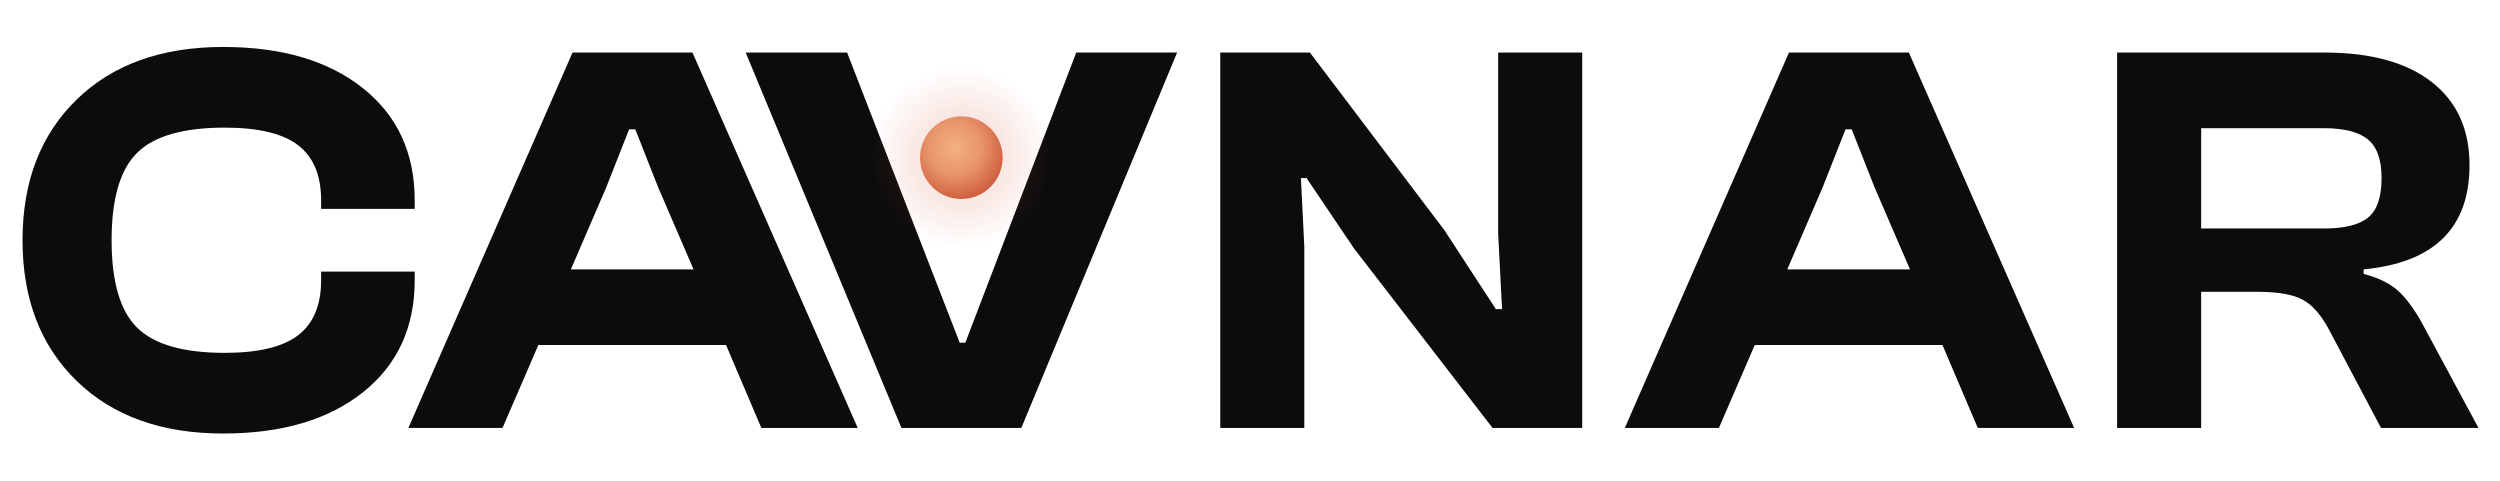
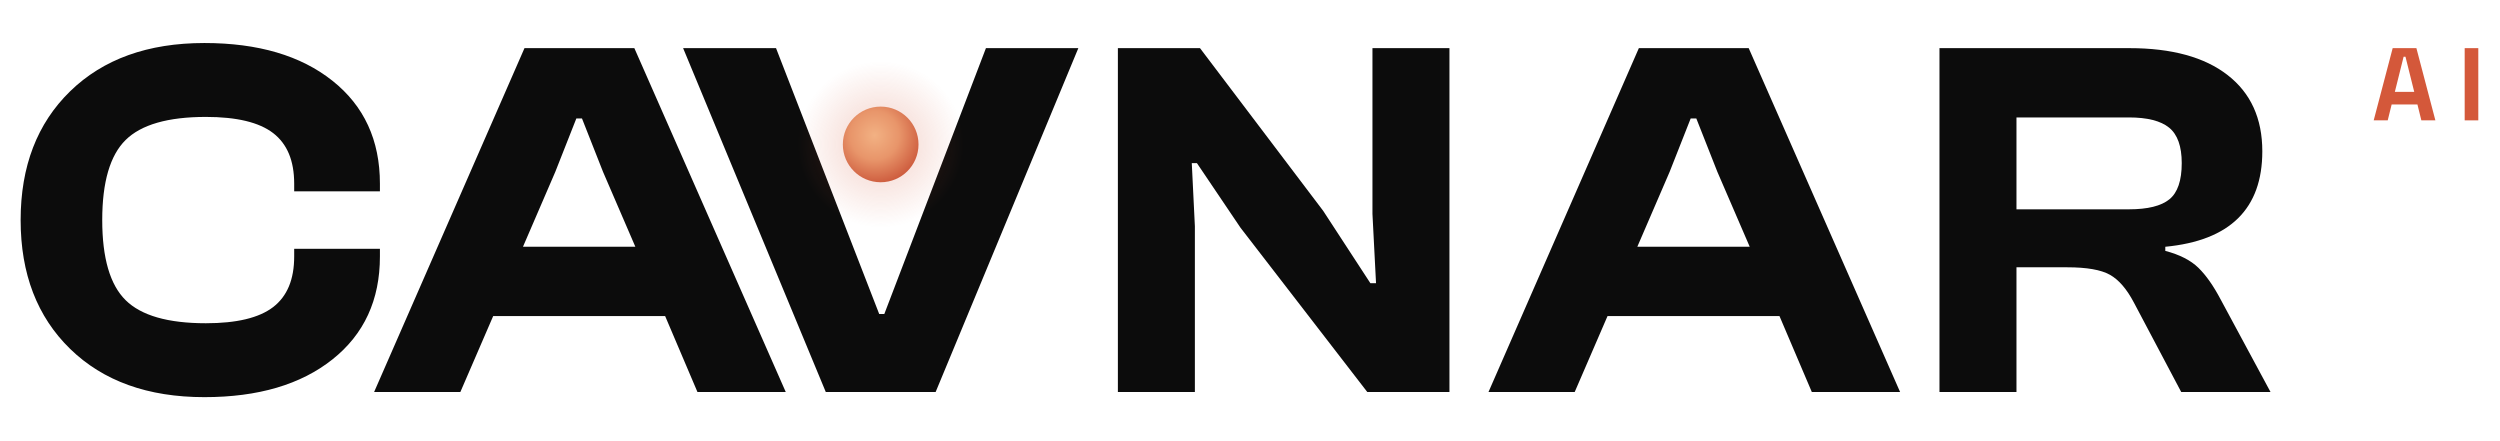
- <svg xmlns="http://www.w3.org/2000/svg" viewBox="-6 -14 666 128">
+ <svg xmlns="http://www.w3.org/2000/svg" viewBox="-6 -14 727 128">
  <defs>
    <radialGradient id="ember-dot" cx="42%" cy="38%" r="72%">
      <stop offset="0%" stop-color="#F2B183" />
      <stop offset="45%" stop-color="#E8956A" />
      <stop offset="100%" stop-color="#C74E33" />
    </radialGradient>
    <radialGradient id="ember-glow">
      <stop offset="0%" stop-color="#D4583A" stop-opacity="0.28" />
      <stop offset="100%" stop-color="#D4583A" stop-opacity="0" />
    </radialGradient>
  </defs>
  <g fill="#0C0C0C">
    <path d="M53.43 101.49Q28.81 101.49 14.40 87.46Q0.00 73.43 0.00 50.00Q0.00 26.57 14.40 12.54Q28.81 -1.49 53.43 -1.49Q76.87 -1.49 90.67 9.48Q104.48 20.45 104.48 39.40V41.64H79.55V39.40Q79.55 29.40 73.43 24.70Q67.31 20.00 53.88 20.00Q37.31 20.00 30.52 26.72Q23.73 33.43 23.73 50.00Q23.73 66.57 30.52 73.28Q37.31 80.00 53.88 80.00Q67.31 80.00 73.43 75.30Q79.55 70.60 79.55 60.60V58.36H104.48V60.60Q104.48 79.55 90.67 90.52Q76.87 101.49 53.43 101.49Z" />
    <path d="M127.87 100.00H102.79L146.52 0.00H178.47L222.50 100.00H196.82L187.42 77.91H137.42ZM155.48 35.97 146.08 57.76H178.76L169.36 35.97L163.24 20.45H161.60Z" />
    <path d="M266.08 100.00H234.14L192.65 0.00H219.67L249.67 77.31H251.16L280.71 0.00H307.58Z" />
    <path d="M341.47 100.00H319.08V0.00H342.96L378.78 47.31L392.51 68.36H394.15L393.11 48.21V0.00H415.50V100.00H391.61L354.75 52.24L342.06 33.43H340.57L341.47 51.79Z" />
    <path d="M451.92 100.00H426.85L470.58 0.00H502.52L546.55 100.00H520.88L511.47 77.91H461.47ZM479.53 35.97 470.13 57.76H502.82L493.41 35.97L487.29 20.45H485.65Z" />
    <path d="M580.39 100.00H558.00V0.00H613.22Q631.73 0.00 641.80 7.84Q651.88 15.67 651.88 30.00Q651.88 55.07 623.67 57.76V58.96Q629.94 60.60 633.30 63.88Q636.65 67.16 639.79 73.13L654.27 100.00H628.30L614.56 74.03Q611.43 68.06 607.55 65.90Q603.67 63.73 595.16 63.73H580.39ZM580.39 20.15V46.87H613.07Q621.28 46.87 624.86 43.96Q628.45 41.04 628.45 33.43Q628.45 26.12 624.79 23.13Q621.13 20.15 613.07 20.15Z" />
  </g>
  <circle cx="250.1" cy="28" r="24.2" fill="url(#ember-glow)" />
  <circle cx="250.1" cy="28" r="11" fill="url(#ember-dot)" />
+   <g fill="#D4583A">
+     <path d="M684.27 21.00L689.79 0.00L696.69 0.00L702.21 21.00L698.13 21.00L696.99 16.38L689.49 16.38L688.35 21.00ZM690.42 12.72L696.06 12.72L693.51 2.49L692.97 2.49Z" />
+     <path d="M710.73 21.00L710.73 0.00L714.69 0.00L714.69 21.00Z" />
+   </g>
</svg>
